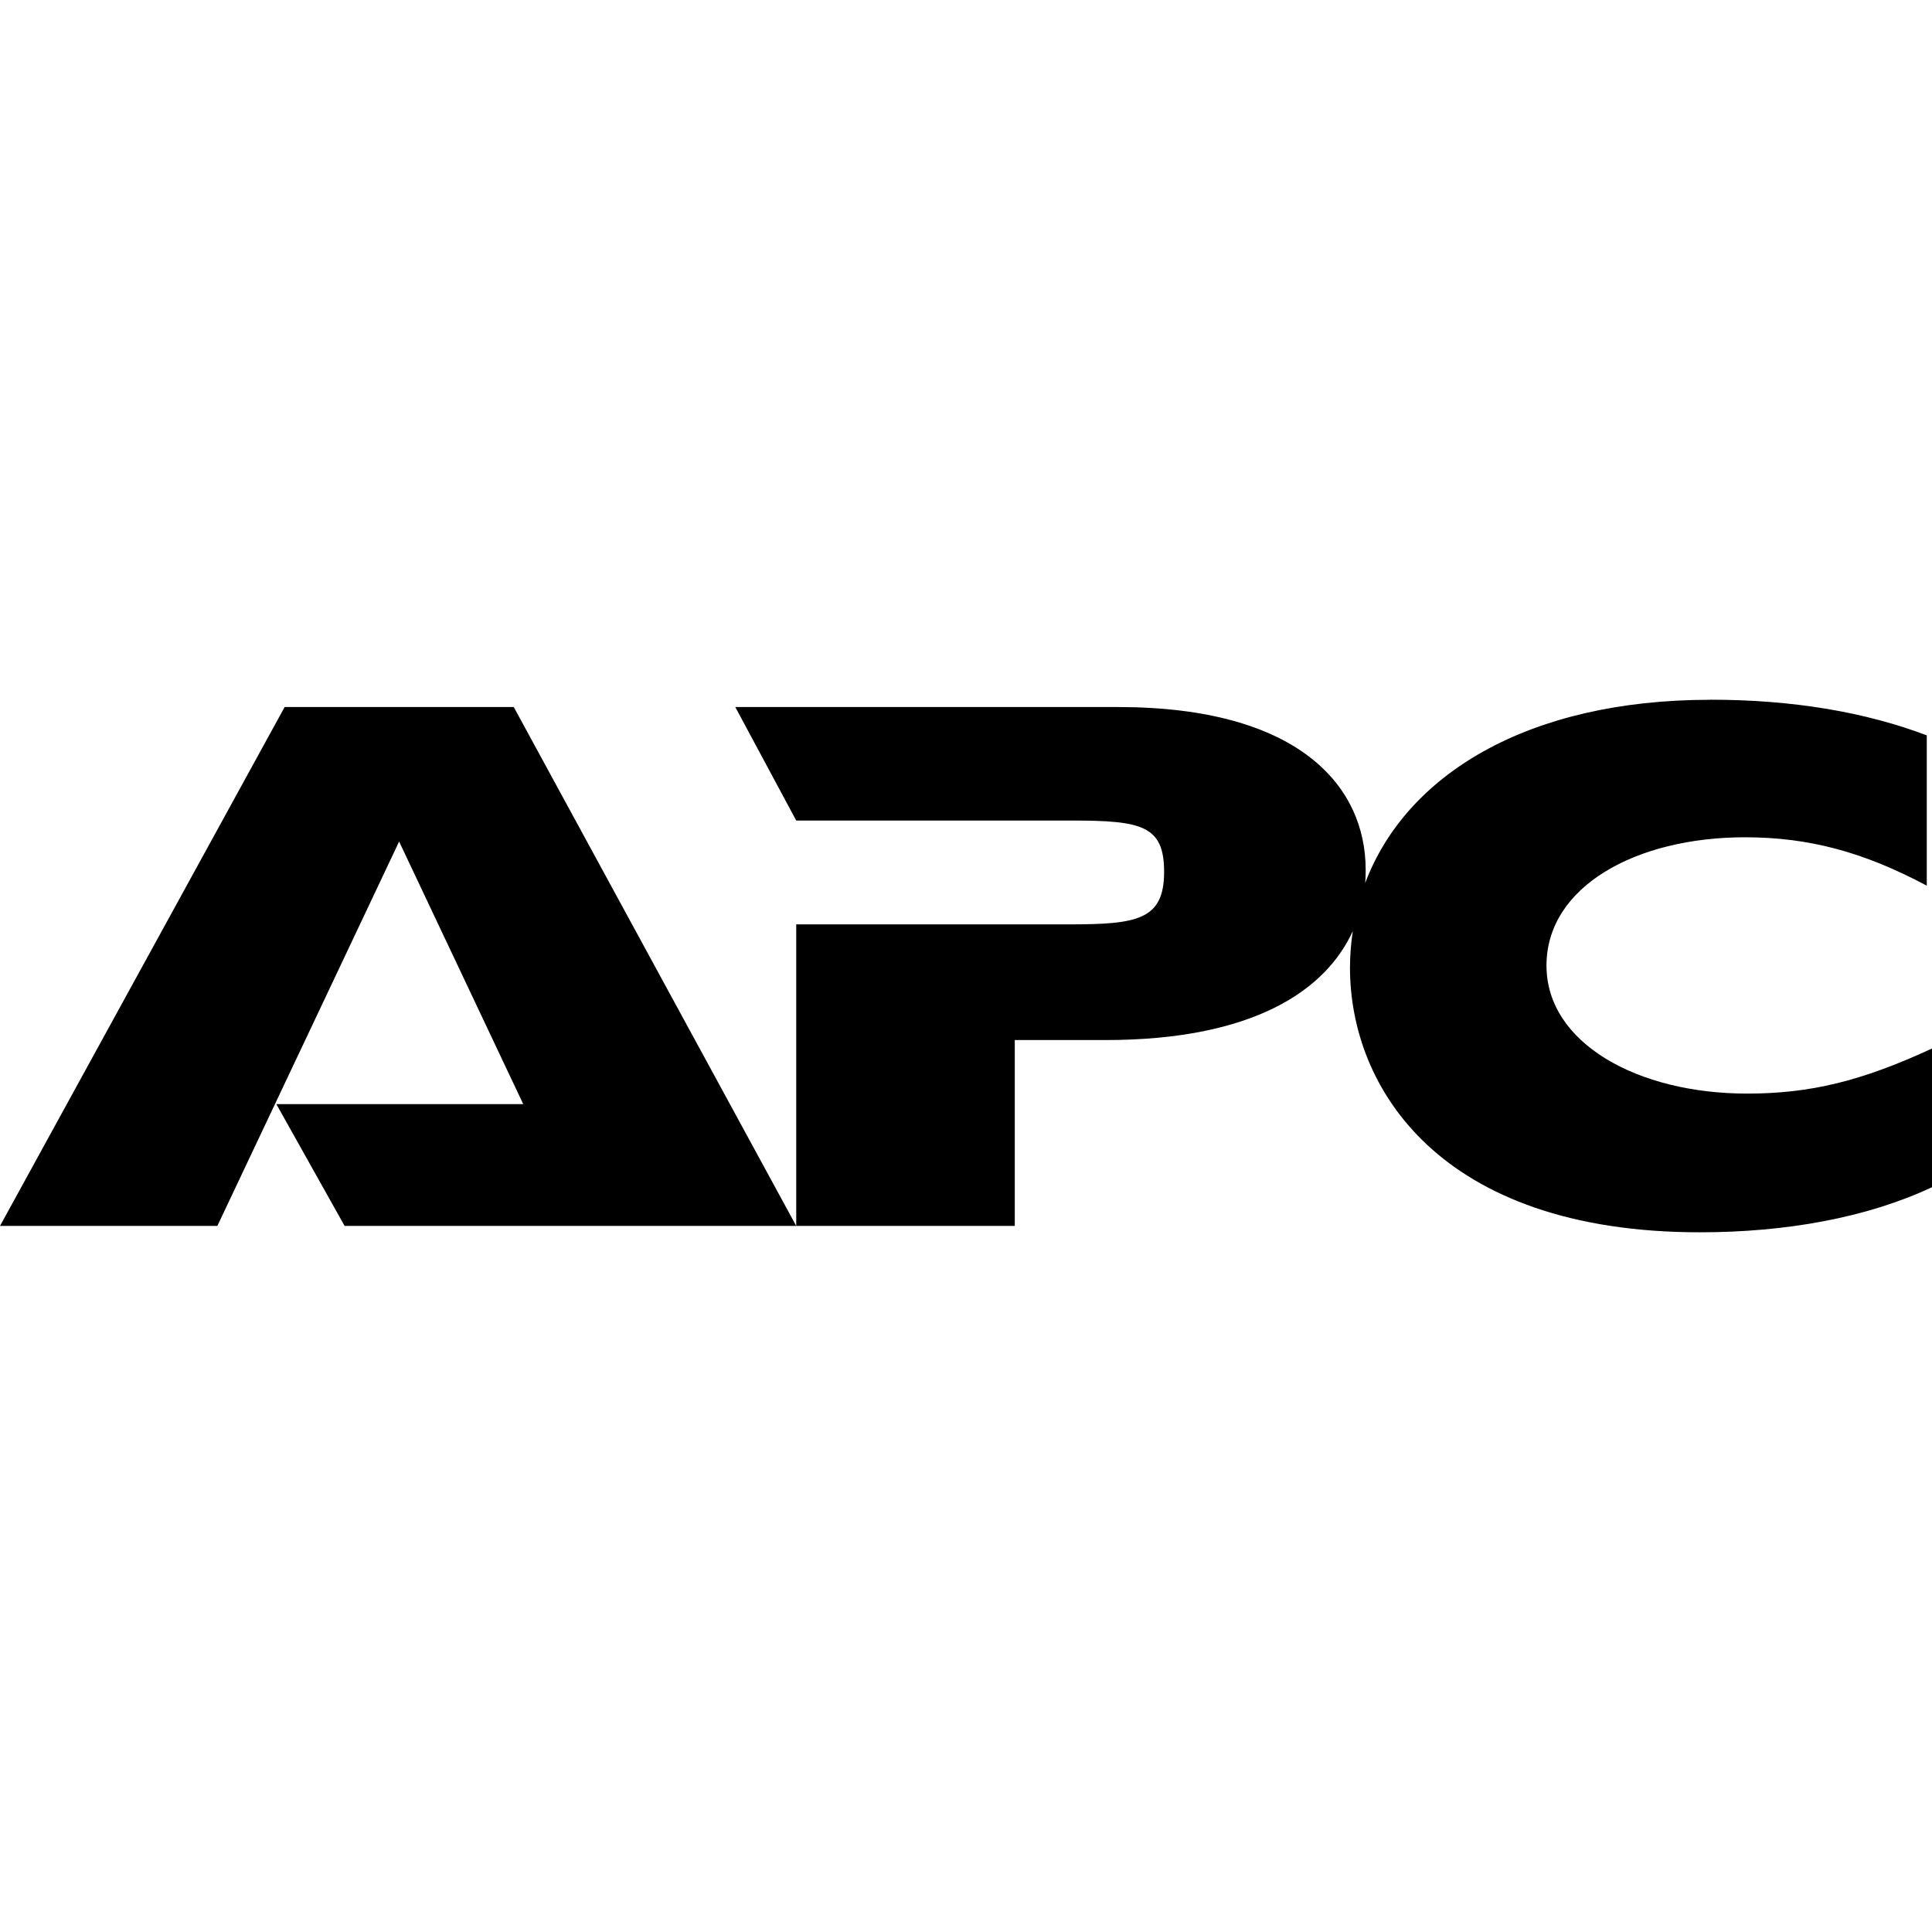
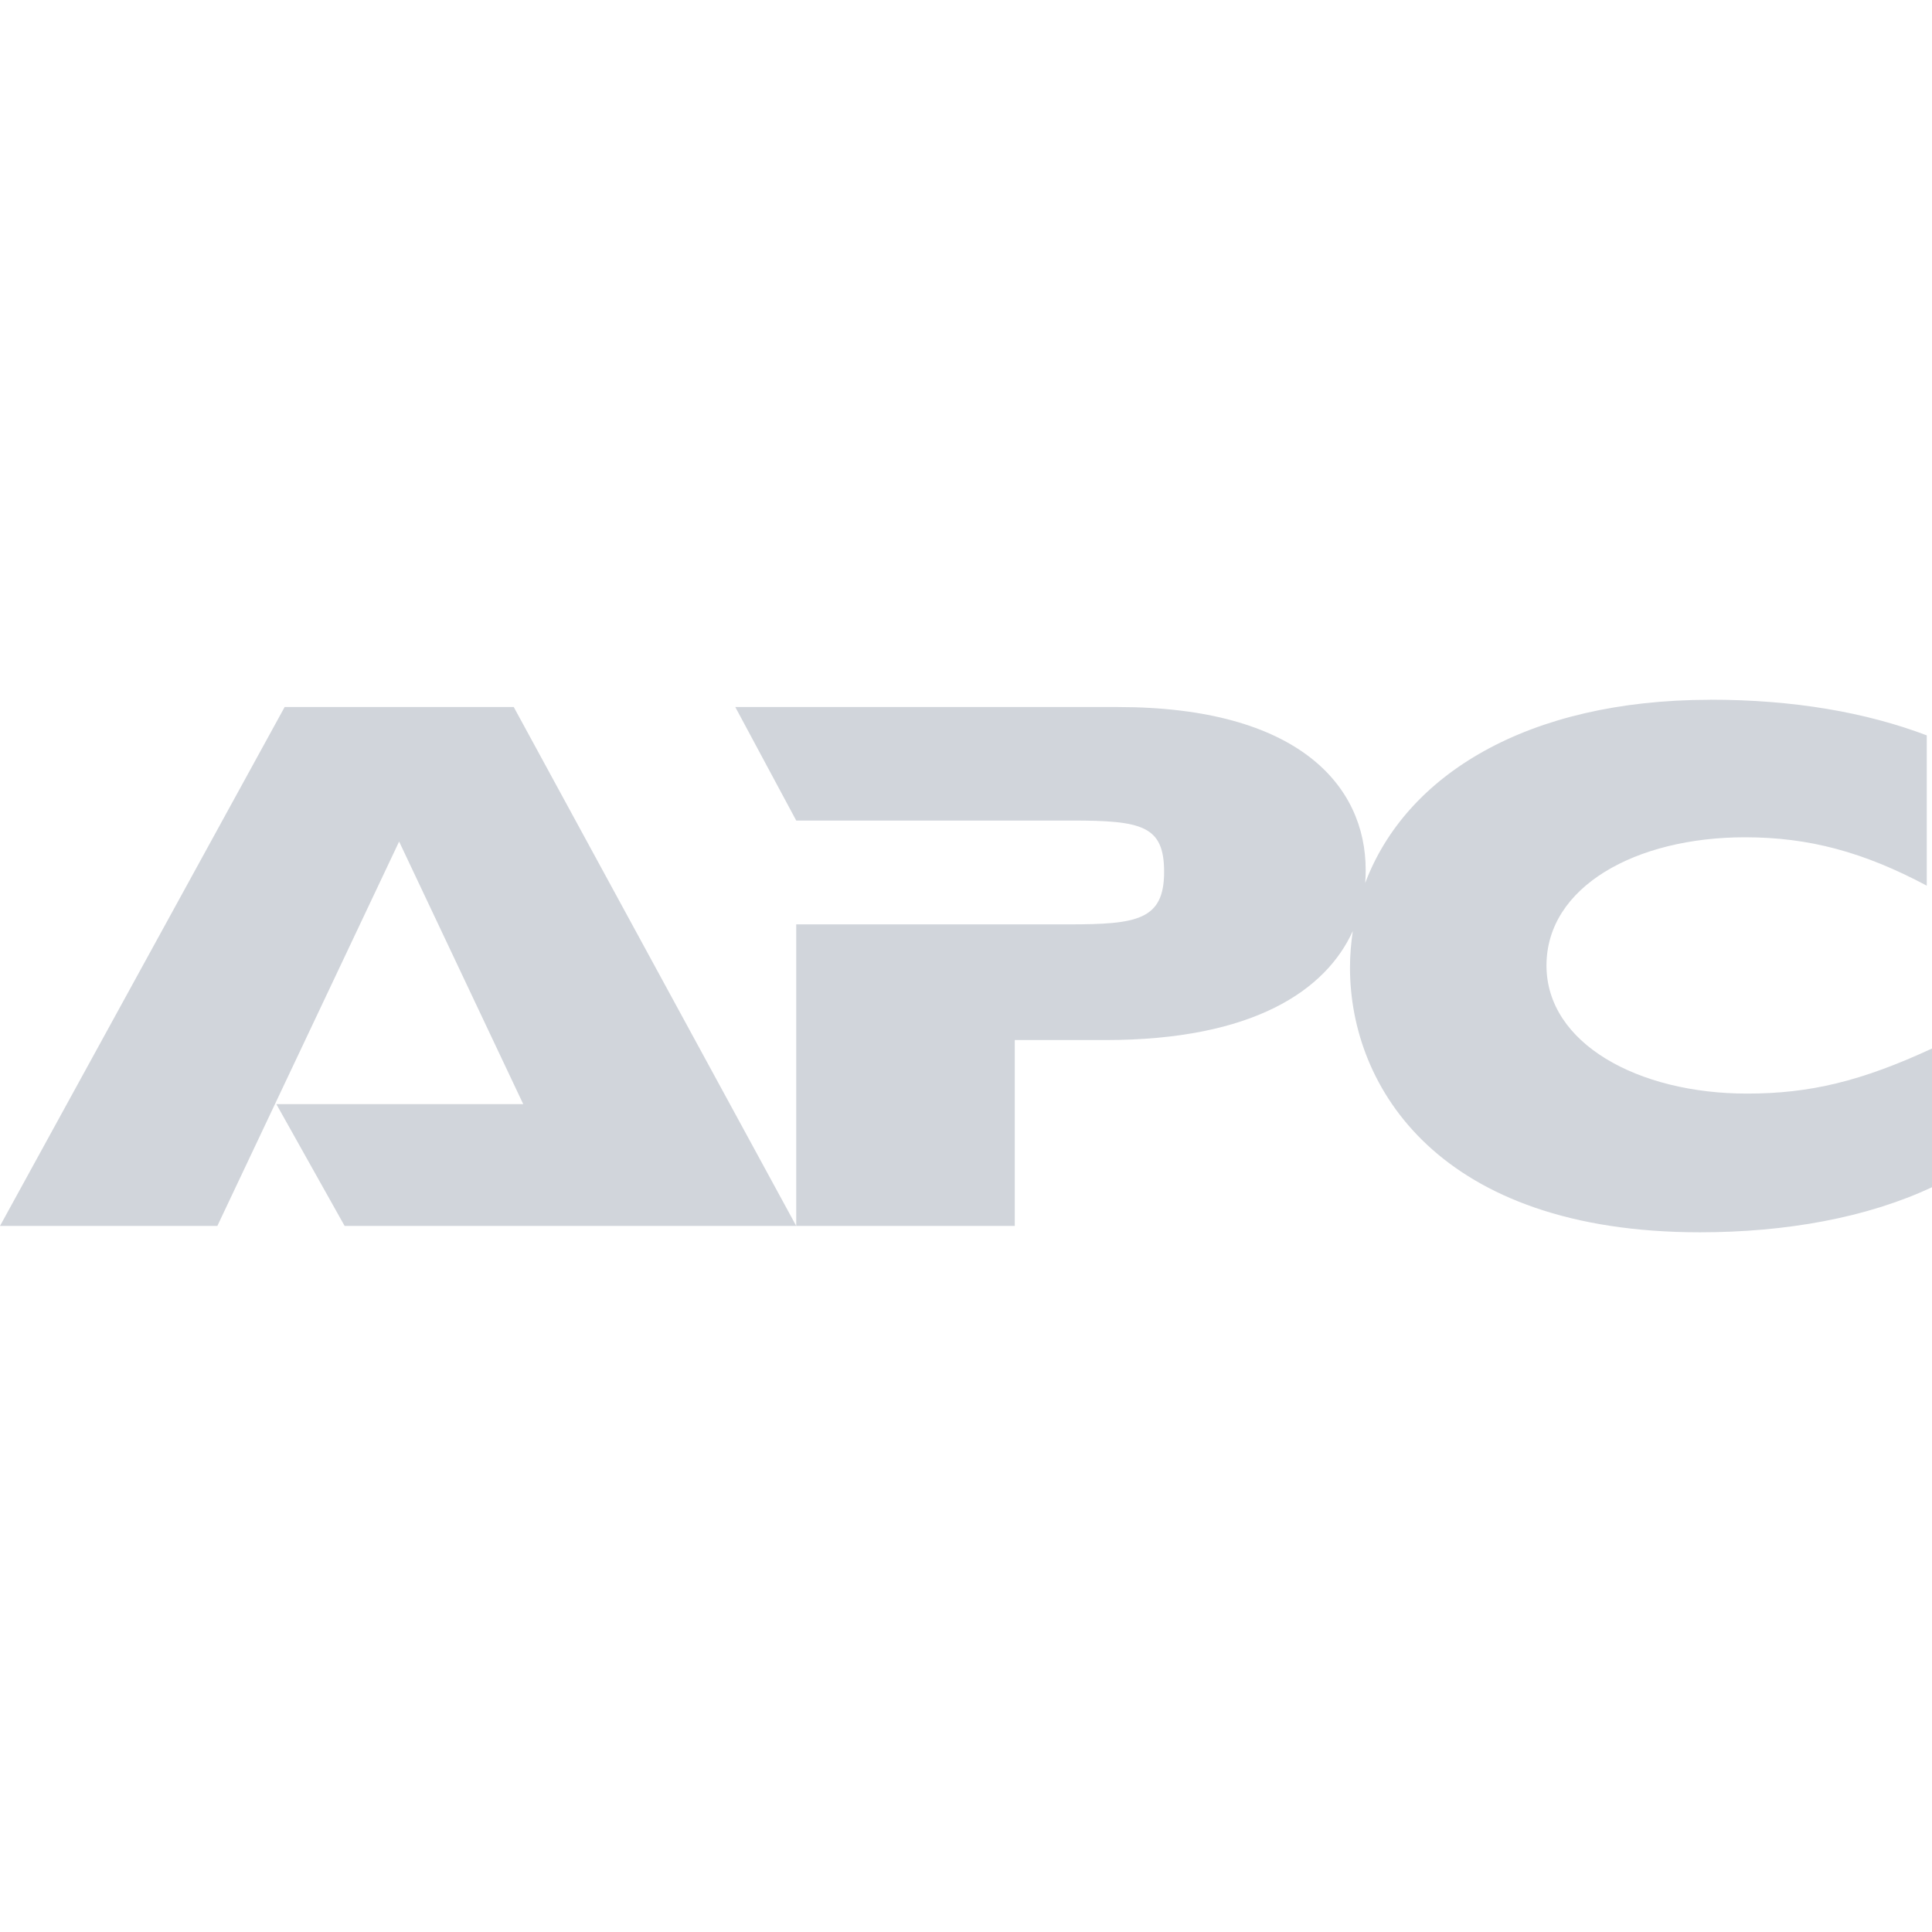
<svg xmlns="http://www.w3.org/2000/svg" role="img" viewBox="0 0 24 24">
-   <path d="M21.246 8.693c-2.275 0-3.782.935-4.287 2.276.005-.054.006-.109.006-.163 0-1.044-.834-2.023-3.079-2.023H9.134l.757 1.41H13.31c.875 0 1.151.063 1.151.638 0 .6-.339.652-1.188.652H9.891v3.746h2.715v-2.309h1.124c1.845 0 2.741-.621 3.075-1.354-.022.148-.035.3-.035.455 0 1.488 1.11 3.287 4.347 3.287 1.07 0 2.074-.181 2.883-.56v-1.723c-.875.405-1.513.56-2.297.56-1.357 0-2.492-.625-2.492-1.591 0-.979 1.109-1.593 2.466-1.593.796 0 1.475.184 2.258.601V9.135c-.757-.287-1.657-.443-2.688-.443ZM9.891 15.229 6.382 8.783H3.536L0 15.229h2.7l2.258-4.775L6.5 13.716H3.433l.848 1.513z" />
+   <path fill="#d1d5db" d="M21.246 8.693c-2.275 0-3.782.935-4.287 2.276.005-.054.006-.109.006-.163 0-1.044-.834-2.023-3.079-2.023H9.134l.757 1.41H13.31c.875 0 1.151.063 1.151.638 0 .6-.339.652-1.188.652H9.891v3.746h2.715v-2.309h1.124c1.845 0 2.741-.621 3.075-1.354-.022.148-.035.3-.035.455 0 1.488 1.11 3.287 4.347 3.287 1.07 0 2.074-.181 2.883-.56v-1.723c-.875.405-1.513.56-2.297.56-1.357 0-2.492-.625-2.492-1.591 0-.979 1.109-1.593 2.466-1.593.796 0 1.475.184 2.258.601V9.135c-.757-.287-1.657-.443-2.688-.443ZM9.891 15.229 6.382 8.783H3.536L0 15.229h2.7l2.258-4.775L6.5 13.716H3.433l.848 1.513z" />
</svg>
